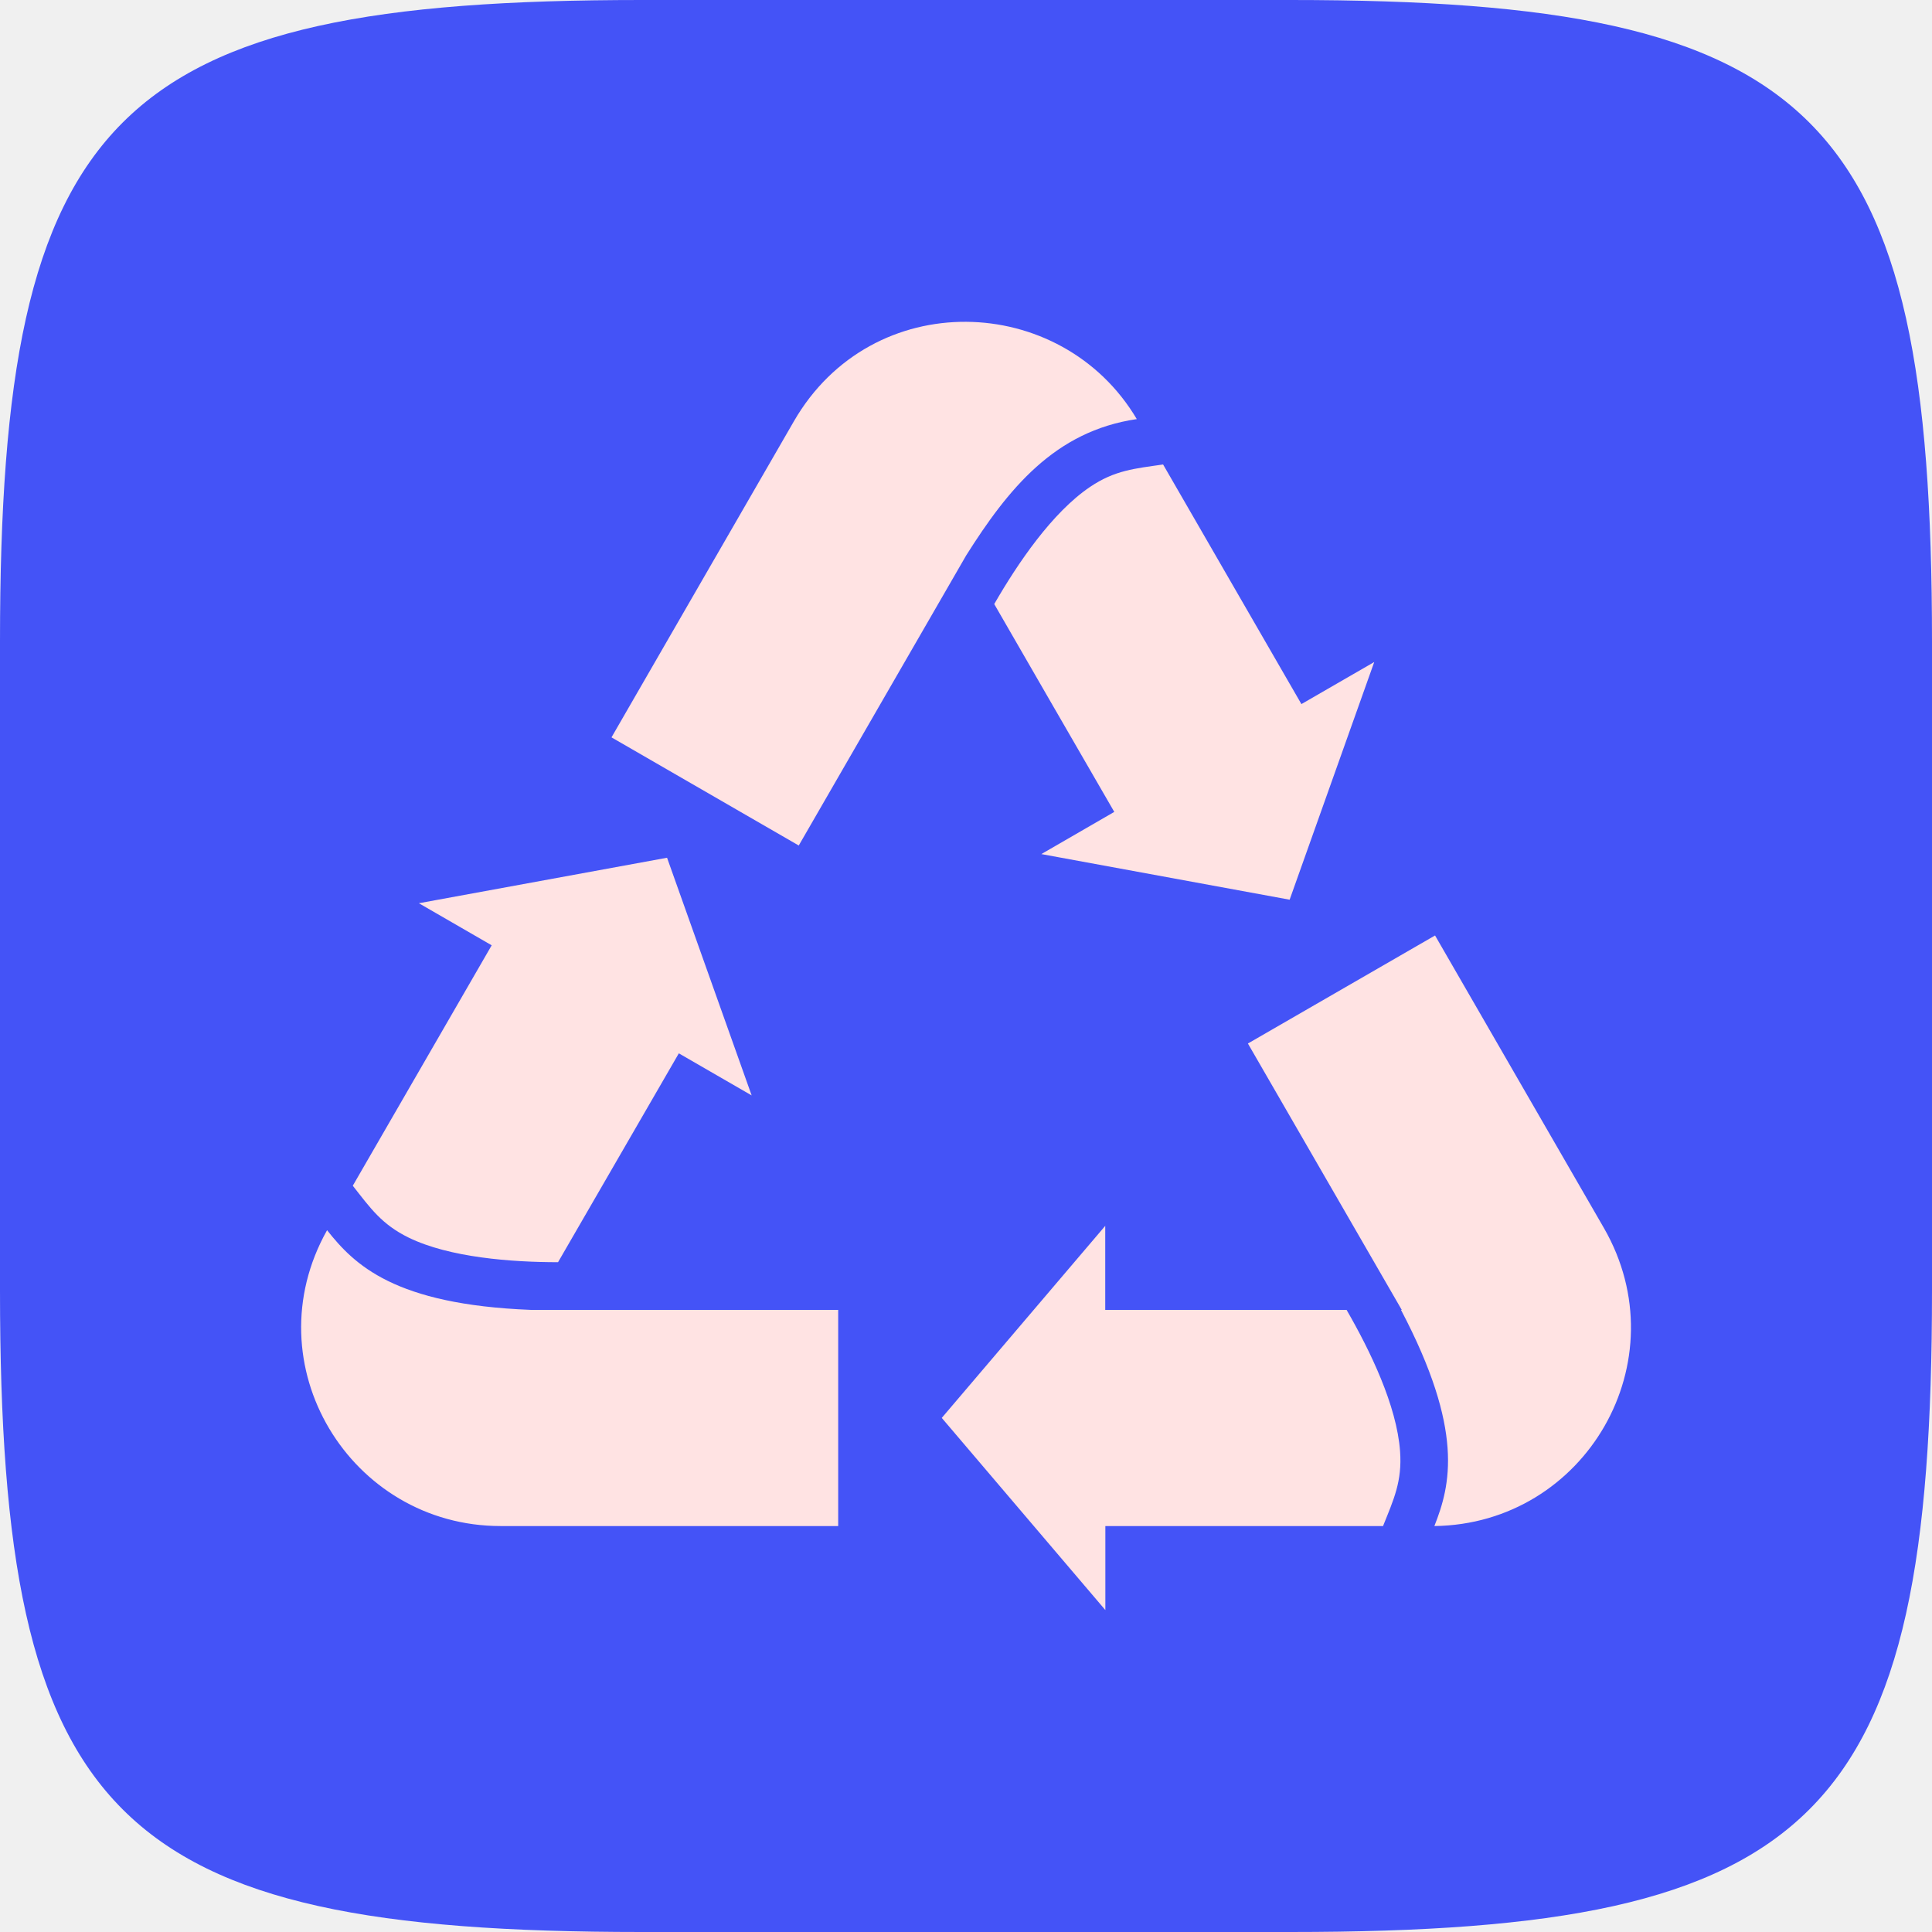
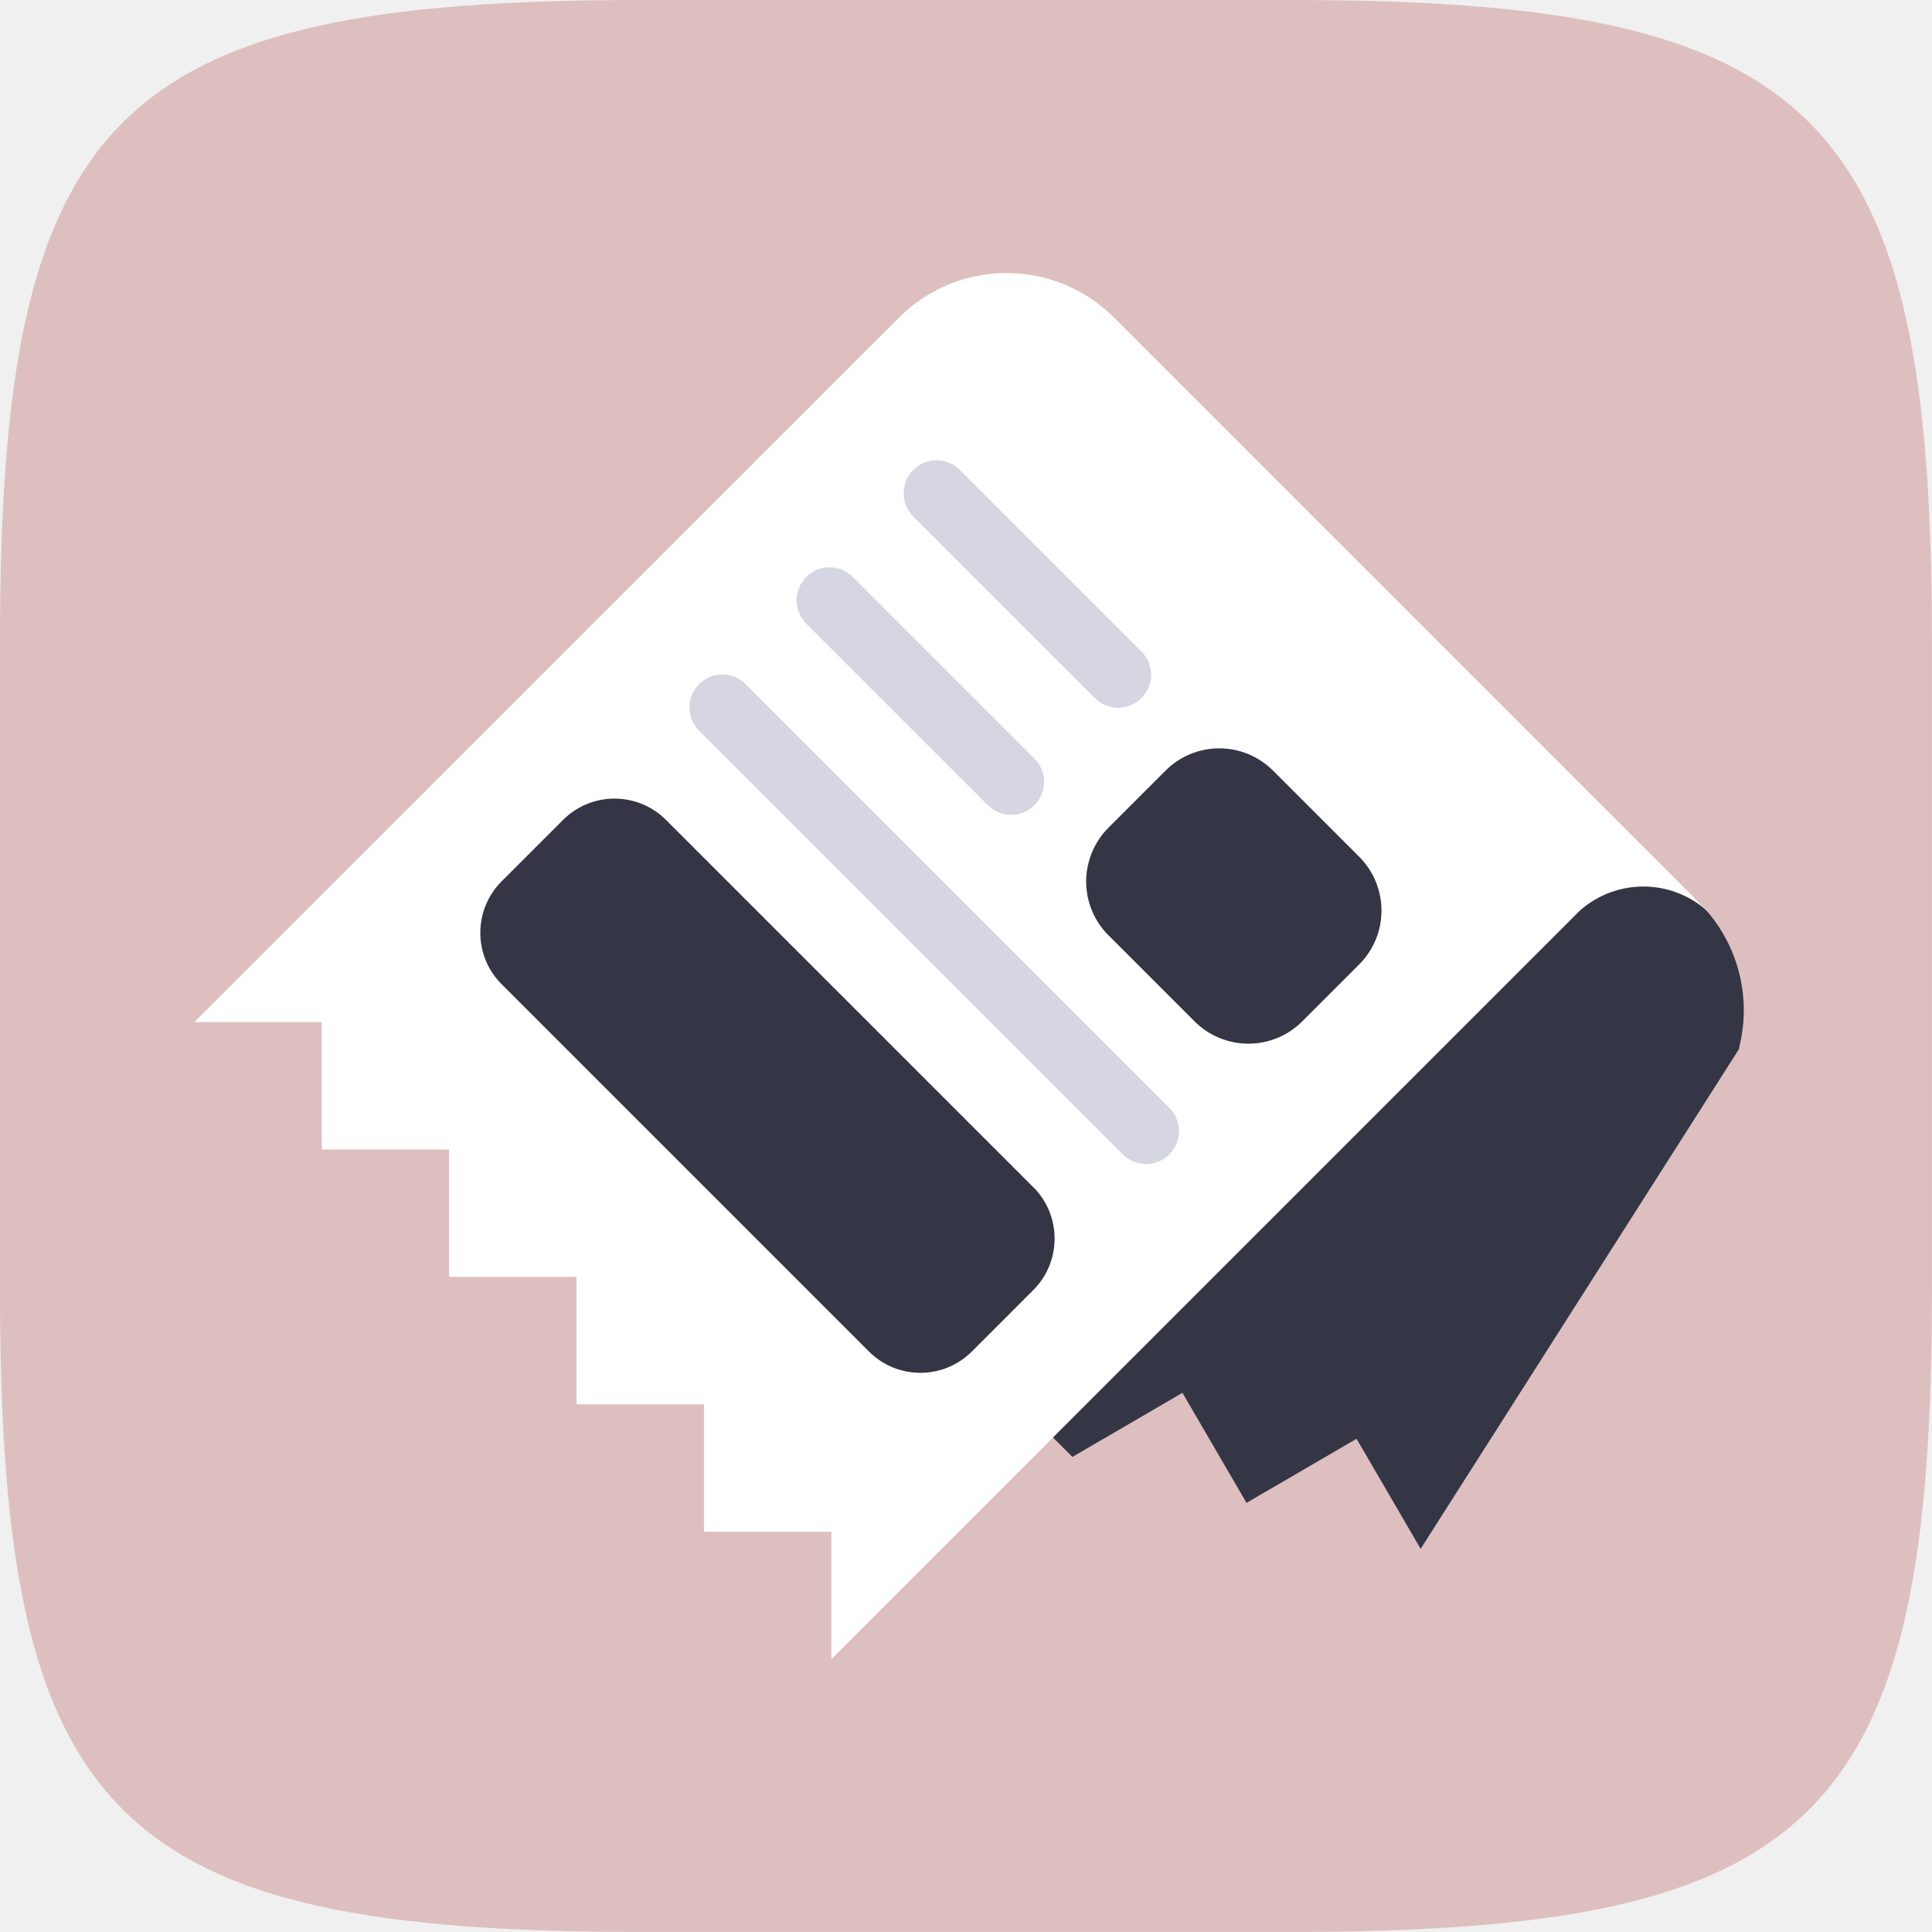
- <svg xmlns="http://www.w3.org/2000/svg" id="Layer_1" version="1.1" viewBox="0 0 169 169">
+ <svg xmlns="http://www.w3.org/2000/svg" width="169" height="169" viewBox="0 0 169 169" fill="none">
+   <g clip-path="url(#clip0_7816_3544)">
+     <path d="M0 56.106C0 9.905 9.905 0 56.106 0H112.889C159.095 0 168.995 9.905 168.995 56.106V112.889C168.995 159.095 159.091 168.995 112.889 168.995H56.106C9.905 169 0 159.095 0 112.889V56.106Z" fill="#DEBFBF" />
+     <path d="M79.331 58.817L63.336 119.4L72.962 113.795L78.566 123.421L88.203 117.816L90.65 122.022L127.907 71.644L79.331 58.817Z" fill="#CCCCCC" />
+     <path d="M90.65 122.022L89.689 123.323L93.808 127.442L103.434 121.837L109.038 131.462L118.664 125.857L124.269 135.483L152.108 91.78C152.141 91.66 152.151 91.529 152.184 91.408C153.823 84.427 149.628 77.369 142.646 75.533L127.885 71.633L90.629 122.011L90.65 122.022Z" fill="#343646" />
+     <path d="M17 89.409L28.144 89.409L28.144 100.553L39.288 100.553L39.288 111.698L50.433 111.698L50.433 122.842L61.577 122.842L61.577 133.986L72.721 133.986L72.721 145.13L138.177 79.674C141.466 76.735 146.514 76.844 149.671 80.002L143.761 74.091L140.417 70.748L97.446 27.777C92.257 22.587 83.833 22.587 78.643 27.777L17 89.409Z" fill="white" />
+     <path d="M90.399 103.864L58.245 71.709C55.764 69.24 51.744 69.24 49.264 71.709L43.866 77.107C41.397 79.587 41.397 83.608 43.866 86.077L76.021 118.231C78.501 120.711 82.522 120.7 85.002 118.231L90.399 112.834C92.868 110.354 92.868 106.333 90.399 103.853L90.399 103.864Z" fill="#343646" />
+     <path d="M96.966 81.816L104.493 89.344C107.094 91.944 111.311 91.944 113.911 89.344L118.893 84.361C121.494 81.761 121.494 77.544 118.893 74.943L111.366 67.416C110.12 66.17 108.427 65.46 106.657 65.46C104.887 65.46 103.193 66.159 101.948 67.416L96.987 72.376C95.731 73.621 95.021 75.315 95.01 77.096C95.01 78.866 95.709 80.57 96.966 81.827L96.966 81.816Z" fill="#343646" />
+     <path d="M61.151 63.919L98.211 100.979C99.336 102.105 101.161 102.105 102.286 100.979C103.412 99.854 103.412 98.029 102.286 96.904L65.226 59.844C64.101 58.719 62.276 58.719 61.151 59.844C60.026 60.969 60.026 62.794 61.151 63.919Z" fill="#D5D6E2" />
+     <path d="M70.525 54.545L86.411 70.431C87.537 71.557 89.361 71.557 90.487 70.431C91.612 69.306 91.612 67.481 90.487 66.356L74.6 50.47C73.475 49.345 71.65 49.345 70.525 50.47C69.4 51.595 69.4 53.42 70.525 54.545Z" fill="#D5D6E2" />
+     <path d="M79.889 45.182L95.775 61.068C96.9 62.193 98.725 62.193 99.85 61.068C100.975 59.942 100.975 58.118 99.85 56.992L83.964 41.106C82.839 39.981 81.014 39.981 79.889 41.106C78.763 42.232 78.763 44.056 79.889 45.182Z" fill="#D5D6E2" />
+   </g>
  <defs>
-     <style>
-       .st0 {
-         fill: none;
-       }
- 
-       .st1 {
-         fill: #ffe3e3;
-         fill-rule: evenodd;
-       }
- 
-       .st2 {
-         clip-path: url(#clippath);
-       }
- 
-       .st3 {
-         fill: #4453f7;
-       }
-     </style>
-     <clipPath id="clippath">
-       <rect class="st0" width="169" height="169" />
+     <clipPath id="clip0_7816_3544">
+       <rect width="169" height="169" fill="white" />
    </clipPath>
  </defs>
-   <g class="st2">
-     <path class="st3" d="M0,56.11C0,9.9,9.9,0,56.11,0h56.78c46.21,0,56.11,9.9,56.11,56.11v56.78c0,46.21-9.9,56.11-56.11,56.11h-56.78C9.91,169,0,159.1,0,112.89v-56.78Z" />
-   </g>
-   <path class="st1" d="M46.41,114.58c-11.92-.47-15.41-3.95-17.8-6.97-6.6,11.75,2.03,25.88,15.18,25.88h29.53v-18.91h-26.91ZM48.82,110.41c-4.08,0-9.49-.41-13.05-2.14-2.38-1.16-3.37-2.59-4.91-4.55l12.15-21.03-6.37-3.68,21.71-3.98,7.4,20.79-6.37-3.68-10.56,18.26ZM122.61,114.58h-.06c5.55,10.55,4.34,15.33,2.92,18.91,13.23-.17,21.53-14.46,14.82-26.09l-14.76-25.57-16.37,9.45,13.45,23.29ZM117.79,114.58c2.06,3.57,4.39,8.36,4.68,12.37.19,2.64-.56,4.22-1.49,6.54h-24.29s0,7.35,0,7.35l-14.31-16.81,14.3-16.8v7.35h21.1ZM84.48,48.64c3.71-5.88,7.78-10.93,14.96-11.98-6.6-11.12-23.17-11.64-30,.2l-15.95,27.64,16.38,9.46,14.62-25.33ZM86.97,52.84c2.05-3.56,5.06-8,8.37-10.24,2.19-1.48,3.93-1.61,6.4-1.97l12.1,20.96,6.37-3.68-7.4,20.79-21.72-3.99,6.38-3.69c-3.51-6.06-7-12.12-10.5-18.18h0Z" />
</svg>
